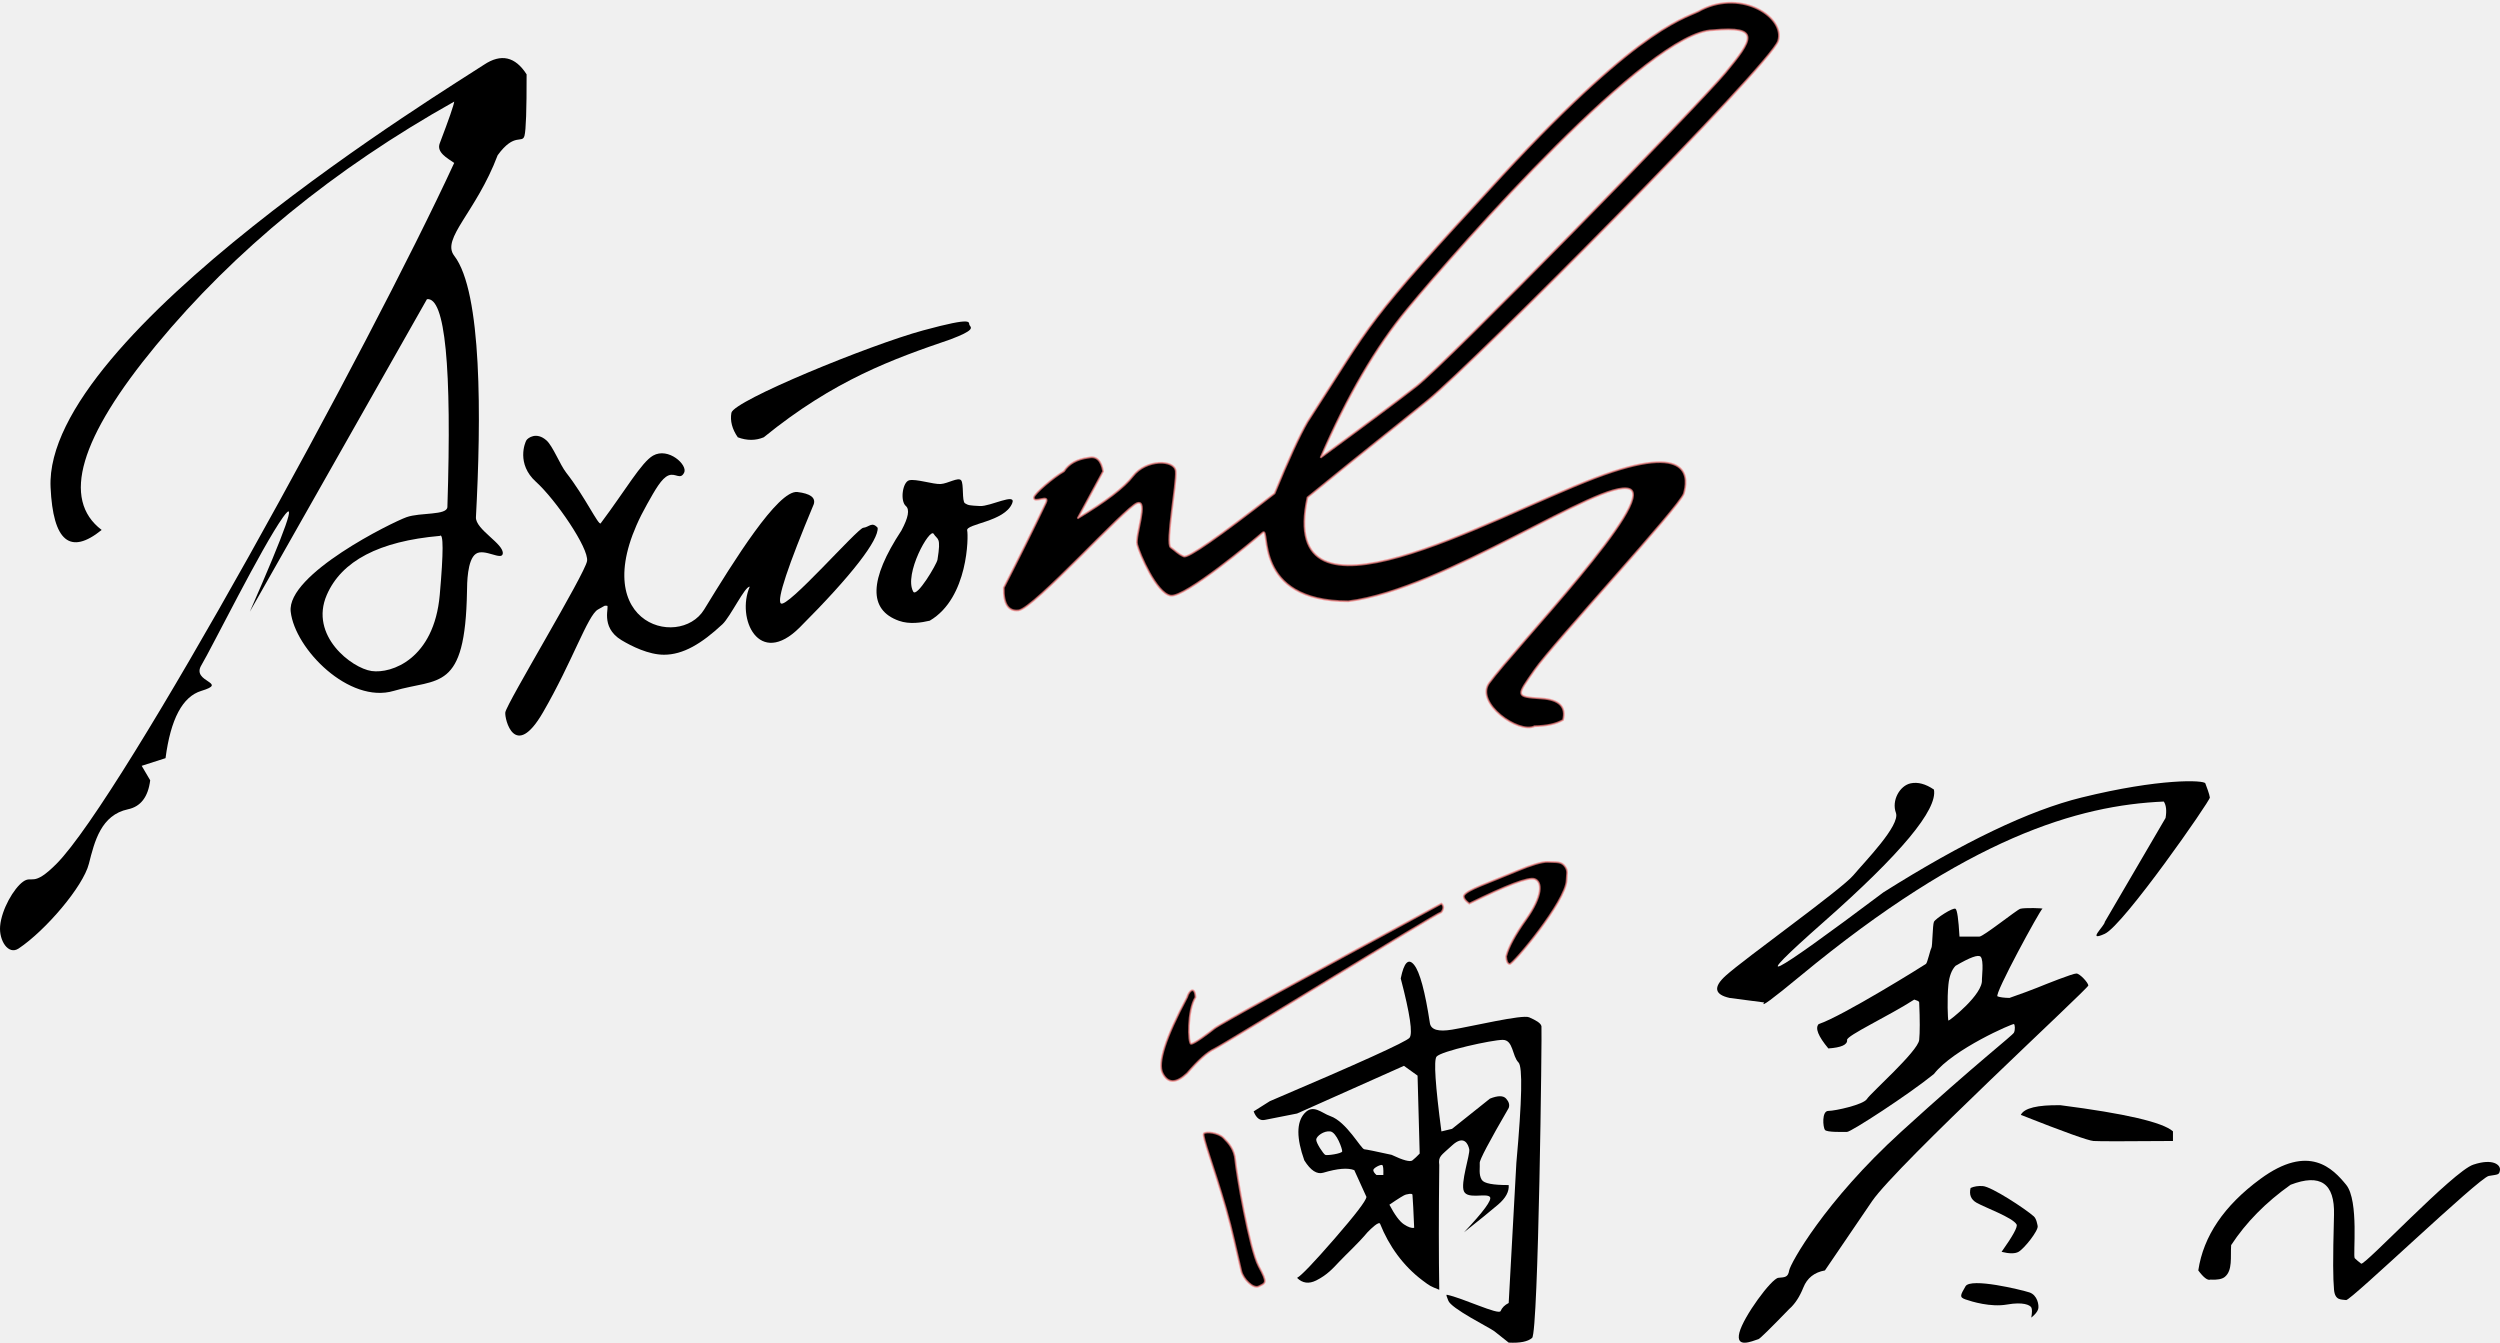
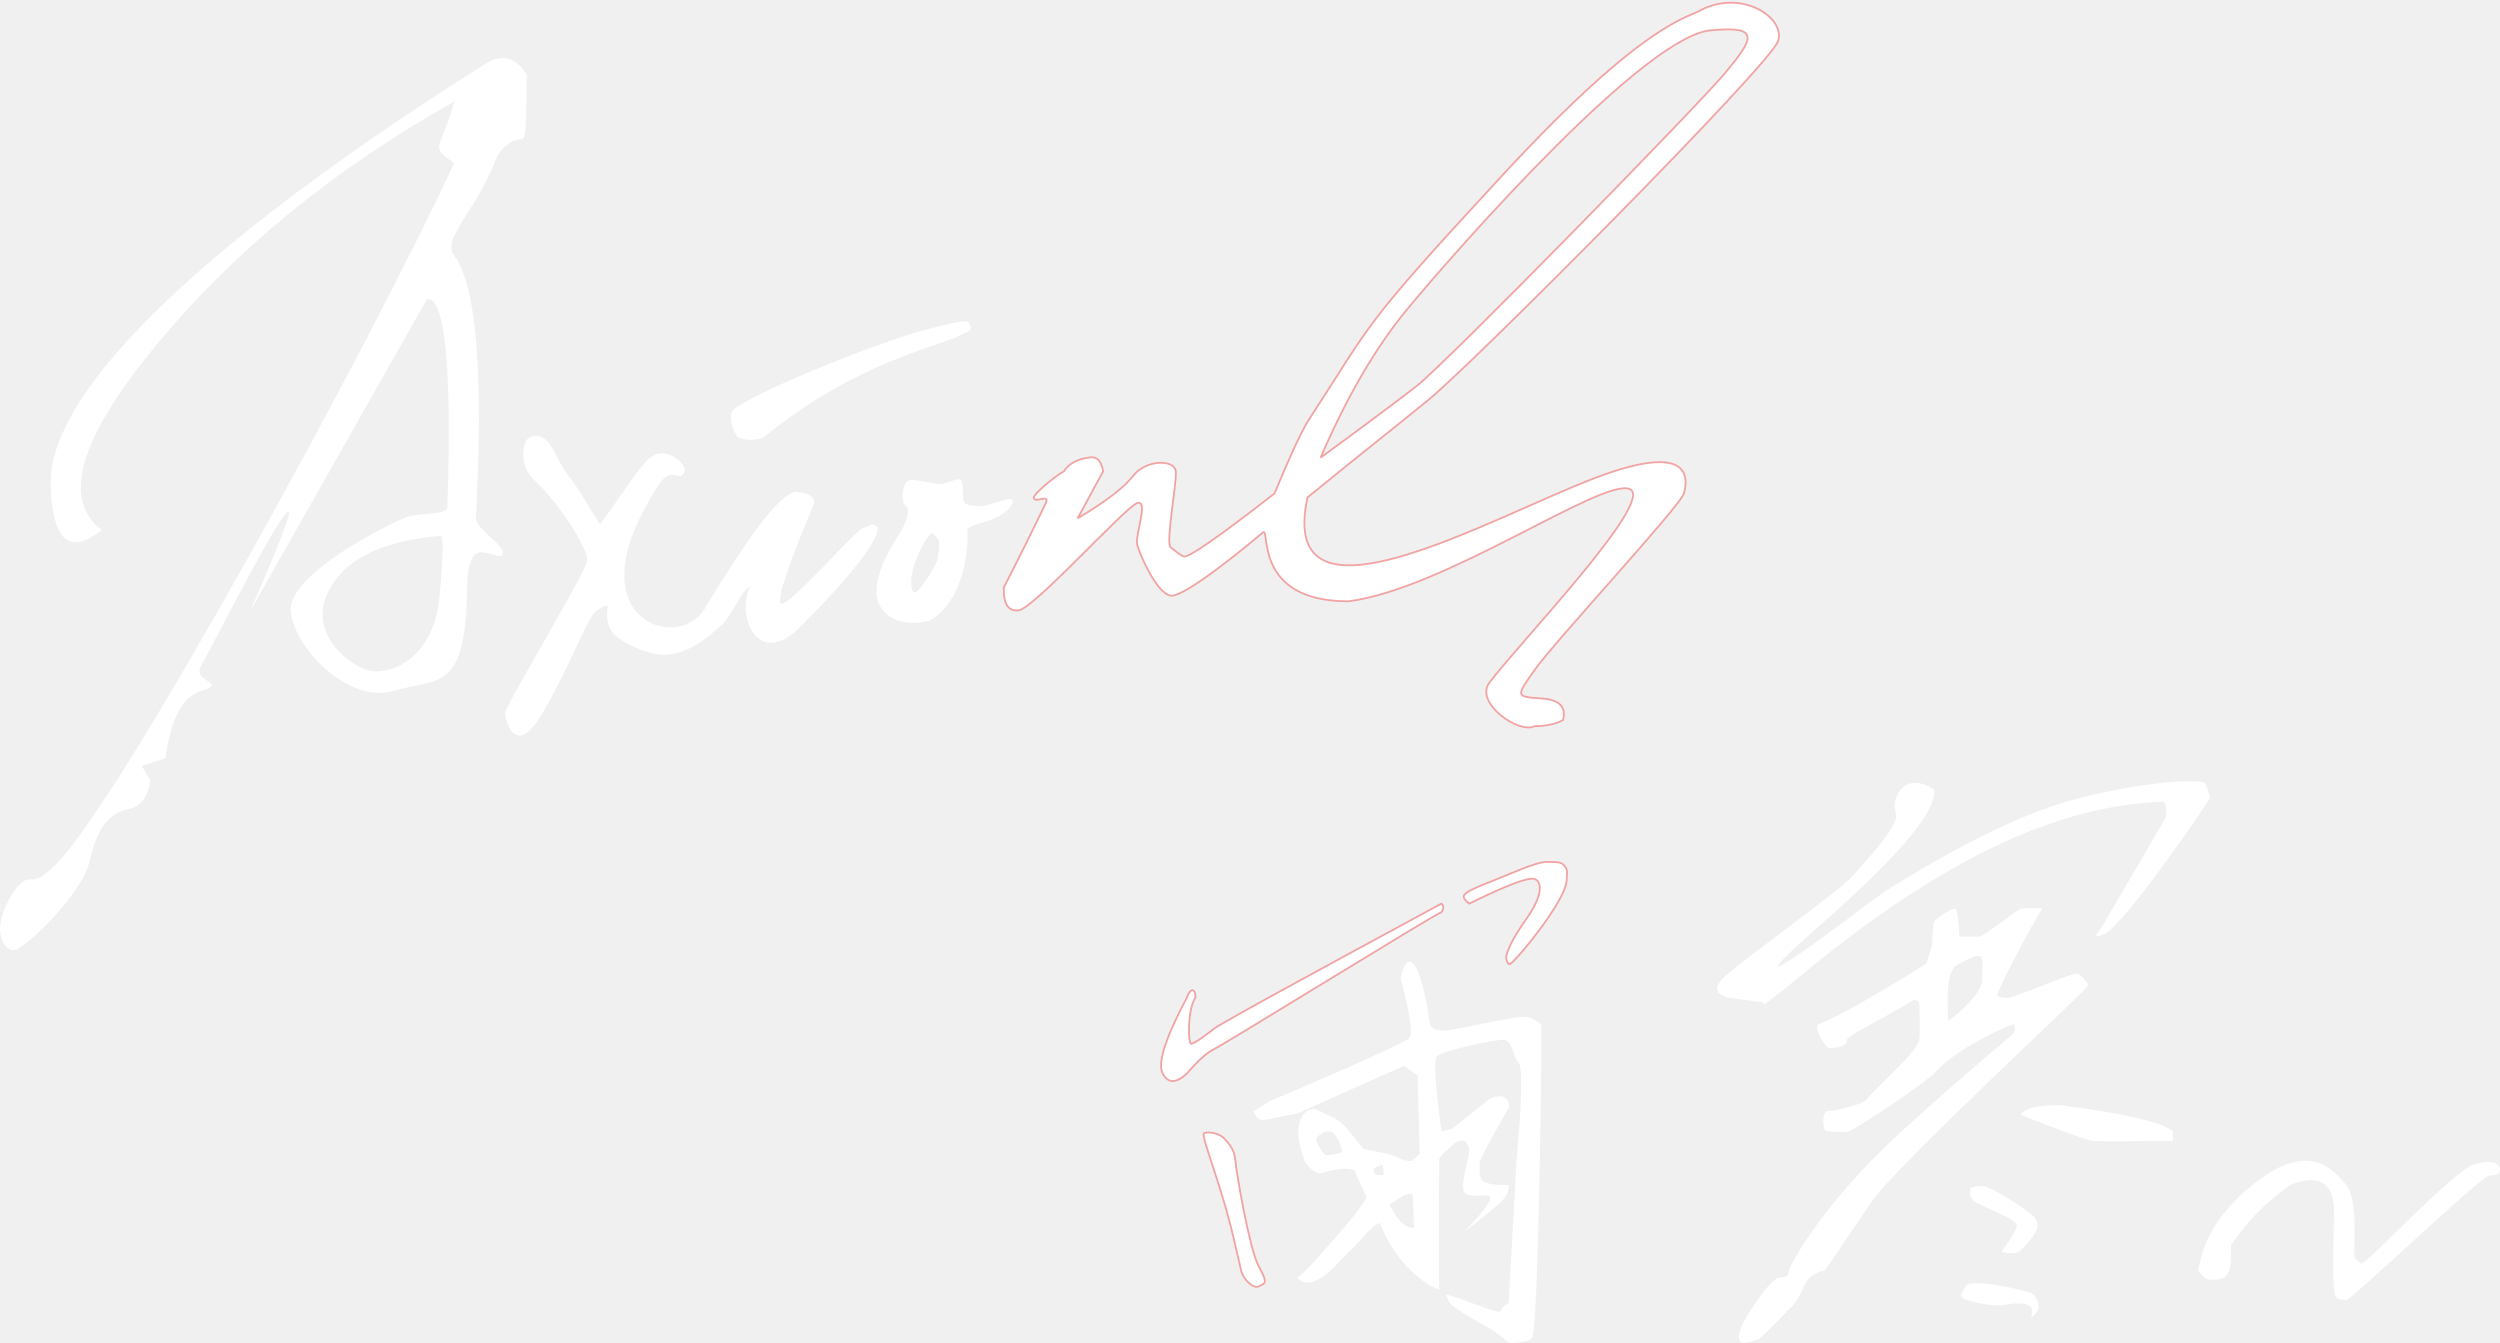
- <svg xmlns="http://www.w3.org/2000/svg" style="isolation:isolate" viewBox="850.193 496.47 137.613 73.91" width="137.613" height="73.91">
-   <g>
-     <g>
-       <path d=" M 855.789 525.641 Q 852.463 523.122 858.789 515.469 Q 865.274 507.625 875.195 502.063 Q 875.164 502.351 874.399 504.36 C 874.211 504.852 874.799 505.167 875.195 505.438 C 870.555 515.492 856.945 540.343 853.305 544.016 C 851.992 545.34 851.979 544.632 851.465 545 C 850.951 545.368 850.278 546.528 850.199 547.453 C 850.133 548.236 850.647 549.061 851.219 548.68 C 852.695 547.696 854.77 545.27 855.086 544.016 C 855.397 542.785 855.754 541.332 857.242 541.016 Q 858.288 540.794 858.461 539.422 L 857.992 538.625 L 859.305 538.203 Q 859.727 534.969 861.274 534.5 C 862.82 534.032 860.711 534.032 861.274 533.094 C 861.836 532.157 864.602 526.578 865.774 524.938 Q 866.945 523.297 863.945 530.141 L 873.695 512.938 Q 875.195 512.75 874.82 524.375 C 874.805 524.851 873.34 524.665 872.57 524.938 C 871.801 525.21 865.961 528.078 866.195 530.141 C 866.43 532.203 869.418 535.227 871.867 534.5 C 874.317 533.774 875.805 534.594 875.899 529.016 C 875.905 528.615 875.905 527.28 876.391 526.953 C 876.854 526.642 877.804 527.34 877.867 526.953 C 877.956 526.413 876.354 525.619 876.391 524.938 C 876.683 519.507 876.735 512.54 875.195 510.547 C 874.466 509.603 876.399 508.157 877.586 505.016 C 878.518 503.733 878.94 504.401 879.063 503.944 Q 879.186 503.487 879.18 500.563 Q 878.242 499.094 876.836 500.032 C 875.098 501.19 852.591 514.853 852.977 523.297 Q 853.18 527.75 855.789 525.641 Z  M 874.399 525.969 Q 869.399 526.407 868.18 529.219 C 867.209 531.459 869.555 533.25 870.649 533.407 C 871.742 533.563 874.086 532.75 874.399 529.219 Q 874.711 525.688 874.399 525.969 Z " fill-rule="evenodd" fill="rgb(0,0,0)" />
-       <path d=" M 881.359 522.487 C 881.016 522.048 880.624 521.018 880.267 520.706 C 879.715 520.222 879.246 520.579 879.168 520.706 C 879.09 520.832 878.606 522.006 879.695 522.991 C 880.785 523.975 882.613 526.647 882.508 527.35 C 882.402 528.053 878.078 535.19 878.008 535.682 C 877.958 536.03 878.524 538.372 880.082 535.682 C 881.711 532.87 882.543 530.338 883.106 530.022 C 883.668 529.706 883.41 529.84 883.598 529.811 C 883.786 529.782 883.176 530.971 884.406 531.709 C 884.954 532.038 885.896 532.51 886.742 532.51 C 887.797 532.51 888.811 531.903 889.961 530.831 C 890.395 530.426 891.21 528.713 891.461 528.768 C 890.711 530.502 891.961 533.26 894.215 531.006 C 897.11 528.112 898.563 526.19 898.504 525.522 C 898.188 525.159 898.031 525.492 897.711 525.522 C 897.391 525.552 893.5 530.01 893.172 529.682 Q 892.844 529.354 894.988 524.221 Q 895.152 523.682 894.086 523.553 C 893.02 523.424 890.56 527.393 888.953 530.022 C 887.57 532.284 882.14 530.741 885.813 524.221 C 886.256 523.435 886.609 522.789 886.996 522.638 C 887.383 522.487 887.641 522.909 887.852 522.487 C 888.063 522.065 886.982 521.07 886.141 521.549 C 885.5 521.914 884.617 523.464 883.258 525.276 C 883.143 525.428 882.397 523.812 881.359 522.487 Z " fill="rgb(0,0,0)" />
-       <path d=" M 890.453 519.194 Q 890.336 519.862 890.805 520.541 Q 891.555 520.823 892.234 520.541 C 896.125 517.377 899.359 516.229 902.512 515.151 C 903.836 514.651 903.672 514.518 903.567 514.377 C 903.461 514.237 903.93 513.862 901 514.659 C 898.07 515.456 890.57 518.526 890.453 519.194 Z " fill="rgb(0,0,0)" />
-       <path d=" M 901.973 523.113 C 901.571 523.138 900.602 522.814 900.238 522.908 C 899.875 523.001 899.729 524.044 900.057 524.325 Q 900.385 524.607 899.811 525.673 Q 897.139 529.74 899.676 530.642 C 900.261 530.85 900.918 530.742 901.371 530.636 C 903.508 529.382 903.502 525.953 903.432 525.673 C 903.338 525.298 905.488 525.204 905.91 524.173 C 906.157 523.57 904.708 524.355 904.135 524.325 C 903.562 524.296 903.485 524.284 903.309 524.173 C 903.133 524.062 903.256 523.095 903.098 522.908 C 902.94 522.72 902.375 523.087 901.973 523.113 Z  M 901.586 525.855 C 901.375 525.503 899.933 528.076 900.461 529.036 C 900.654 529.388 901.756 527.531 901.797 527.279 C 902.008 525.978 901.797 526.206 901.586 525.855 Z " fill-rule="evenodd" fill="rgb(0,0,0)" />
-       <path d=" M 910.102 521.663 Q 909.164 521.788 908.758 522.413 C 908.2 522.729 907.117 523.647 907.102 523.851 C 907.072 524.231 908.029 523.596 907.758 524.163 Q 906.727 526.319 905.445 528.819 Q 905.414 530.163 906.258 530.069 C 907.102 529.976 912.133 524.382 912.789 524.163 C 913.445 523.944 912.664 525.944 912.789 526.444 C 912.914 526.944 913.852 529.132 914.633 529.257 C 915.414 529.382 919.227 526.194 919.695 525.788 C 920.164 525.382 919.07 529.569 924.414 529.569 C 929.692 528.905 938.32 522.819 939.883 523.382 C 941.445 523.944 933.594 532.104 932.164 534.069 C 931.373 535.157 933.789 536.882 934.664 536.444 Q 935.668 536.429 936.231 536.101 Q 936.508 535.011 935.039 534.917 C 933.57 534.823 933.666 534.784 934.664 533.351 C 935.703 531.858 942.695 524.319 942.883 523.632 C 943.07 522.944 943.508 520.679 937.977 522.788 C 932.141 525.013 920.445 531.757 922.164 523.851 C 926.039 520.694 926.258 520.569 928.789 518.507 C 931.32 516.444 947.664 500.007 948.07 498.726 C 948.477 497.444 946.102 495.882 943.852 497.007 C 943.133 497.476 940.82 497.538 932.852 506.163 C 925.071 514.584 925.883 513.976 922.164 519.694 Q 921.508 520.819 920.352 523.632 Q 915.695 527.257 915.352 527.101 C 915.008 526.944 914.928 526.81 914.633 526.601 C 914.338 526.391 914.977 523.069 914.914 522.413 C 914.852 521.757 913.274 521.741 912.555 522.679 Q 911.836 523.616 909.508 525.007 L 910.741 522.733 L 910.914 522.413 Q 910.758 521.507 910.102 521.663 Z  M 922.883 521.663 Q 925.07 516.601 927.664 513.476 C 930.628 509.905 940.977 498.194 944.477 498.132 C 947.164 497.882 946.664 498.663 945.164 500.476 C 943.76 502.172 929.852 516.413 928.164 517.726 Q 926.477 519.038 922.883 521.663 Z " fill-rule="evenodd" fill="rgb(0,0,0)" vector-effect="non-scaling-stroke" stroke-width="0.1" stroke="rgb(240,128,128)" stroke-opacity="0.7" stroke-linejoin="miter" stroke-linecap="square" stroke-miterlimit="3" />
+ <svg xmlns="http://www.w3.org/2000/svg" style="isolation:isolate" viewBox="850.193 496.47 137.613 73.91" width="137.613" height="73.91" version="1.1" id="svg42">
+   <defs id="defs46" />
+   <g id="g40">
+     <g id="g12" style="fill:#ffffff">
+       <path d=" M 855.789 525.641 Q 852.463 523.122 858.789 515.469 Q 865.274 507.625 875.195 502.063 Q 875.164 502.351 874.399 504.36 C 874.211 504.852 874.799 505.167 875.195 505.438 C 870.555 515.492 856.945 540.343 853.305 544.016 C 851.992 545.34 851.979 544.632 851.465 545 C 850.951 545.368 850.278 546.528 850.199 547.453 C 850.133 548.236 850.647 549.061 851.219 548.68 C 852.695 547.696 854.77 545.27 855.086 544.016 C 855.397 542.785 855.754 541.332 857.242 541.016 Q 858.288 540.794 858.461 539.422 L 857.992 538.625 L 859.305 538.203 Q 859.727 534.969 861.274 534.5 C 862.82 534.032 860.711 534.032 861.274 533.094 C 861.836 532.157 864.602 526.578 865.774 524.938 Q 866.945 523.297 863.945 530.141 L 873.695 512.938 Q 875.195 512.75 874.82 524.375 C 874.805 524.851 873.34 524.665 872.57 524.938 C 871.801 525.21 865.961 528.078 866.195 530.141 C 866.43 532.203 869.418 535.227 871.867 534.5 C 874.317 533.774 875.805 534.594 875.899 529.016 C 875.905 528.615 875.905 527.28 876.391 526.953 C 876.854 526.642 877.804 527.34 877.867 526.953 C 877.956 526.413 876.354 525.619 876.391 524.938 C 876.683 519.507 876.735 512.54 875.195 510.547 C 874.466 509.603 876.399 508.157 877.586 505.016 C 878.518 503.733 878.94 504.401 879.063 503.944 Q 879.186 503.487 879.18 500.563 Q 878.242 499.094 876.836 500.032 C 875.098 501.19 852.591 514.853 852.977 523.297 Q 853.18 527.75 855.789 525.641 Z  M 874.399 525.969 Q 869.399 526.407 868.18 529.219 C 867.209 531.459 869.555 533.25 870.649 533.407 C 871.742 533.563 874.086 532.75 874.399 529.219 Q 874.711 525.688 874.399 525.969 Z " fill-rule="evenodd" fill="rgb(0,0,0)" id="path2" style="fill:#ffffff" />
+       <path d=" M 881.359 522.487 C 881.016 522.048 880.624 521.018 880.267 520.706 C 879.715 520.222 879.246 520.579 879.168 520.706 C 879.09 520.832 878.606 522.006 879.695 522.991 C 880.785 523.975 882.613 526.647 882.508 527.35 C 882.402 528.053 878.078 535.19 878.008 535.682 C 877.958 536.03 878.524 538.372 880.082 535.682 C 881.711 532.87 882.543 530.338 883.106 530.022 C 883.668 529.706 883.41 529.84 883.598 529.811 C 883.786 529.782 883.176 530.971 884.406 531.709 C 884.954 532.038 885.896 532.51 886.742 532.51 C 887.797 532.51 888.811 531.903 889.961 530.831 C 890.395 530.426 891.21 528.713 891.461 528.768 C 890.711 530.502 891.961 533.26 894.215 531.006 C 897.11 528.112 898.563 526.19 898.504 525.522 C 898.188 525.159 898.031 525.492 897.711 525.522 C 897.391 525.552 893.5 530.01 893.172 529.682 Q 892.844 529.354 894.988 524.221 Q 895.152 523.682 894.086 523.553 C 893.02 523.424 890.56 527.393 888.953 530.022 C 887.57 532.284 882.14 530.741 885.813 524.221 C 886.256 523.435 886.609 522.789 886.996 522.638 C 887.383 522.487 887.641 522.909 887.852 522.487 C 888.063 522.065 886.982 521.07 886.141 521.549 C 885.5 521.914 884.617 523.464 883.258 525.276 C 883.143 525.428 882.397 523.812 881.359 522.487 Z " fill="rgb(0,0,0)" id="path4" style="fill:#ffffff" />
+       <path d=" M 890.453 519.194 Q 890.336 519.862 890.805 520.541 Q 891.555 520.823 892.234 520.541 C 896.125 517.377 899.359 516.229 902.512 515.151 C 903.836 514.651 903.672 514.518 903.567 514.377 C 903.461 514.237 903.93 513.862 901 514.659 C 898.07 515.456 890.57 518.526 890.453 519.194 Z " fill="rgb(0,0,0)" id="path6" style="fill:#ffffff" />
+       <path d=" M 901.973 523.113 C 901.571 523.138 900.602 522.814 900.238 522.908 C 899.875 523.001 899.729 524.044 900.057 524.325 Q 900.385 524.607 899.811 525.673 Q 897.139 529.74 899.676 530.642 C 900.261 530.85 900.918 530.742 901.371 530.636 C 903.508 529.382 903.502 525.953 903.432 525.673 C 903.338 525.298 905.488 525.204 905.91 524.173 C 906.157 523.57 904.708 524.355 904.135 524.325 C 903.562 524.296 903.485 524.284 903.309 524.173 C 903.133 524.062 903.256 523.095 903.098 522.908 C 902.94 522.72 902.375 523.087 901.973 523.113 Z  M 901.586 525.855 C 901.375 525.503 899.933 528.076 900.461 529.036 C 900.654 529.388 901.756 527.531 901.797 527.279 C 902.008 525.978 901.797 526.206 901.586 525.855 Z " fill-rule="evenodd" fill="rgb(0,0,0)" id="path8" style="fill:#ffffff" />
+       <path d=" M 910.102 521.663 Q 909.164 521.788 908.758 522.413 C 908.2 522.729 907.117 523.647 907.102 523.851 C 907.072 524.231 908.029 523.596 907.758 524.163 Q 906.727 526.319 905.445 528.819 Q 905.414 530.163 906.258 530.069 C 907.102 529.976 912.133 524.382 912.789 524.163 C 913.445 523.944 912.664 525.944 912.789 526.444 C 912.914 526.944 913.852 529.132 914.633 529.257 C 915.414 529.382 919.227 526.194 919.695 525.788 C 920.164 525.382 919.07 529.569 924.414 529.569 C 929.692 528.905 938.32 522.819 939.883 523.382 C 941.445 523.944 933.594 532.104 932.164 534.069 C 931.373 535.157 933.789 536.882 934.664 536.444 Q 935.668 536.429 936.231 536.101 Q 936.508 535.011 935.039 534.917 C 933.57 534.823 933.666 534.784 934.664 533.351 C 935.703 531.858 942.695 524.319 942.883 523.632 C 943.07 522.944 943.508 520.679 937.977 522.788 C 932.141 525.013 920.445 531.757 922.164 523.851 C 926.039 520.694 926.258 520.569 928.789 518.507 C 931.32 516.444 947.664 500.007 948.07 498.726 C 948.477 497.444 946.102 495.882 943.852 497.007 C 943.133 497.476 940.82 497.538 932.852 506.163 C 925.071 514.584 925.883 513.976 922.164 519.694 Q 921.508 520.819 920.352 523.632 Q 915.695 527.257 915.352 527.101 C 915.008 526.944 914.928 526.81 914.633 526.601 C 914.338 526.391 914.977 523.069 914.914 522.413 C 914.852 521.757 913.274 521.741 912.555 522.679 Q 911.836 523.616 909.508 525.007 L 910.741 522.733 L 910.914 522.413 Q 910.758 521.507 910.102 521.663 Z  M 922.883 521.663 Q 925.07 516.601 927.664 513.476 C 930.628 509.905 940.977 498.194 944.477 498.132 C 947.164 497.882 946.664 498.663 945.164 500.476 C 943.76 502.172 929.852 516.413 928.164 517.726 Q 926.477 519.038 922.883 521.663 Z " fill-rule="evenodd" fill="rgb(0,0,0)" vector-effect="non-scaling-stroke" stroke-width="0.1" stroke="rgb(240,128,128)" stroke-opacity="0.7" stroke-linejoin="miter" stroke-linecap="square" stroke-miterlimit="3" id="path10" style="fill:#ffffff" />
    </g>
-     <g>
-       <path d=" M 971.866 566.907 Q 972.431 566.941 972.655 566.76 C 973.1 566.401 972.962 565.655 973.007 565.008 Q 974.233 563.135 976.278 561.686 Q 978.739 560.737 978.669 563.339 C 978.599 565.94 978.616 566.819 978.669 567.452 C 978.722 568.085 979.091 567.988 979.337 568.032 C 979.583 568.076 986.661 561.288 987.188 561.2 C 987.716 561.112 987.762 561.147 987.804 560.878 C 987.845 560.608 987.444 560.21 986.335 560.579 C 985.225 560.948 980.339 566.169 980.163 566.028 C 979.987 565.887 979.927 565.843 979.811 565.729 C 979.696 565.616 980.058 562.565 979.337 561.686 C 978.616 560.807 977.304 559.385 974.608 561.37 Q 971.622 563.568 971.198 566.401 Q 971.638 566.995 971.866 566.907 Z " fill="rgb(0,0,0)" />
-       <g>
-         <path d=" M 916 551.366 C 915.97 550.749 915.655 550.961 915.536 551.366 Q 913.754 554.71 914.192 555.553 Q 914.629 556.397 915.536 555.553 Q 916.442 554.491 917.036 554.21 C 917.629 553.928 929.192 546.775 929.536 546.681 Q 929.741 546.391 929.536 546.21 Q 917.489 552.721 917.036 553.085 C 916.739 553.323 915.918 553.944 915.754 553.928 C 915.59 553.913 915.543 552.069 916 551.366 Z " fill="rgb(0,0,0)" vector-effect="non-scaling-stroke" stroke-width="0.1" stroke="rgb(240,128,128)" stroke-opacity="0.7" stroke-linejoin="miter" stroke-linecap="square" stroke-miterlimit="3" />
-         <path d=" M 931.068 546.21 Q 934.162 544.686 934.661 544.853 C 935.106 545.002 935.111 545.794 934.197 547.077 Q 933.283 548.36 933.098 549.116 Q 933.116 549.503 933.291 549.538 C 933.467 549.573 936.394 546.084 936.429 544.923 C 936.44 544.576 936.507 544.417 936.359 544.193 C 936.144 543.866 935.864 543.941 935.374 543.913 C 935.082 543.896 934.413 544.11 933.775 544.379 C 932.018 545.118 930.971 545.442 930.778 545.758 Q 930.707 545.934 931.068 546.21 Z " fill="rgb(0,0,0)" vector-effect="non-scaling-stroke" stroke-width="0.1" stroke="rgb(240,128,128)" stroke-opacity="0.7" stroke-linejoin="miter" stroke-linecap="square" stroke-miterlimit="3" />
-         <path d=" M 916.457 558.866 C 916.575 558.737 917.254 558.819 917.536 559.1 C 917.817 559.381 918.145 559.733 918.192 560.342 C 918.239 560.952 918.965 565.241 919.481 566.178 C 919.996 567.116 919.856 567.092 919.481 567.28 C 919.177 567.432 918.625 566.875 918.52 566.436 C 918.227 565.217 918.044 564.263 917.676 562.991 C 917.008 560.682 916.34 558.995 916.457 558.866 Z " fill="rgb(0,0,0)" vector-effect="non-scaling-stroke" stroke-width="0.1" stroke="rgb(240,128,128)" stroke-opacity="0.7" stroke-linejoin="miter" stroke-linecap="square" stroke-miterlimit="3" />
-         <path d=" M 923.137 560.038 C 923.237 560.093 924.06 559.967 924.075 559.85 C 924.089 559.733 923.77 558.796 923.418 558.749 C 923.067 558.702 922.66 559.006 922.645 559.194 C 922.63 559.381 923.038 559.982 923.137 560.038 L 923.137 560.038 L 923.137 560.038 L 923.137 560.038 L 923.137 560.038 Z  M 926.339 561.148 L 925.961 561.148 Q 925.792 560.999 925.786 560.881 C 925.779 560.764 926.199 560.553 926.278 560.6 Q 926.357 560.647 926.339 561.148 L 926.339 561.148 L 926.339 561.148 Z  M 927.297 550.329 Q 927.567 548.999 928.036 549.585 Q 928.504 550.171 928.903 552.796 Q 928.996 553.335 930.121 553.147 C 931.246 552.96 933.989 552.303 934.364 552.467 C 934.739 552.631 935.008 552.784 935.043 552.96 C 935.079 553.135 934.879 569.811 934.528 570.116 Q 934.176 570.421 933.239 570.374 Q 932.731 569.963 932.45 569.749 C 932.168 569.535 930.045 568.49 929.911 568.053 C 929.864 567.901 929.764 567.726 929.84 567.741 C 930.68 567.907 932.695 568.876 932.793 568.639 Q 932.911 568.358 933.239 568.194 L 933.661 560.483 Q 934.129 555.303 933.778 554.952 C 933.426 554.6 933.496 553.71 932.911 553.71 C 932.325 553.71 929.5 554.331 929.266 554.635 Q 929.032 554.94 929.536 558.749 L 930.121 558.608 L 932.207 556.944 Q 932.863 556.681 933.098 556.944 Q 933.333 557.207 933.239 557.46 Q 931.621 560.249 931.645 560.483 C 931.668 560.717 931.571 561.134 931.762 561.421 Q 931.953 561.707 933.239 561.702 Q 933.286 562.241 932.653 562.78 Q 932.02 563.319 930.778 564.303 Q 932.395 562.592 932.207 562.358 C 932.02 562.124 930.989 562.499 930.778 562.053 C 930.567 561.608 931.123 560.014 931.068 559.733 C 931.012 559.452 930.779 558.914 930.121 559.522 C 929.5 560.096 929.357 560.112 929.418 560.6 Q 929.371 564.702 929.418 567.467 C 928.926 567.268 928.926 567.275 928.497 566.952 C 927.425 566.146 926.646 565.049 926.161 563.835 C 926.098 563.678 925.671 564.09 925.465 564.303 C 924.96 564.909 924.283 565.525 923.911 565.921 C 923.579 566.272 923.254 566.647 922.645 566.952 Q 922.036 567.256 921.59 566.811 Q 921.942 566.624 923.653 564.655 Q 925.364 562.686 925.411 562.358 L 924.74 560.881 Q 924.207 560.671 923.036 561.022 Q 922.51 561.18 921.989 560.342 Q 921.337 558.508 921.989 557.764 C 922.471 557.214 922.937 557.738 923.418 557.905 C 924.316 558.216 925.109 559.718 925.293 559.733 Q 925.477 559.748 926.793 560.038 Q 927.754 560.495 927.942 560.342 Q 928.129 560.19 928.34 559.967 L 928.223 555.678 L 927.473 555.139 L 921.59 557.764 Q 920.207 558.038 919.809 558.116 Q 919.411 558.194 919.2 557.647 L 920.09 557.085 Q 927.491 553.932 927.778 553.598 Q 928.065 553.264 927.297 550.329 L 927.297 550.329 L 927.297 550.329 L 927.297 550.329 L 927.297 550.329 Z  M 927.582 562.225 Q 927.457 562.247 926.673 562.783 Q 927.114 563.626 927.473 563.864 Q 927.832 564.102 928.036 564.053 Q 927.983 562.739 927.942 562.225 C 927.877 562.141 927.707 562.204 927.582 562.225 Z " fill-rule="evenodd" fill="rgb(0,0,0)" />
+     <g id="g38" style="fill:#ffffff">
+       <path d=" M 971.866 566.907 Q 972.431 566.941 972.655 566.76 C 973.1 566.401 972.962 565.655 973.007 565.008 Q 974.233 563.135 976.278 561.686 Q 978.739 560.737 978.669 563.339 C 978.599 565.94 978.616 566.819 978.669 567.452 C 978.722 568.085 979.091 567.988 979.337 568.032 C 979.583 568.076 986.661 561.288 987.188 561.2 C 987.716 561.112 987.762 561.147 987.804 560.878 C 987.845 560.608 987.444 560.21 986.335 560.579 C 985.225 560.948 980.339 566.169 980.163 566.028 C 979.987 565.887 979.927 565.843 979.811 565.729 C 979.696 565.616 980.058 562.565 979.337 561.686 C 978.616 560.807 977.304 559.385 974.608 561.37 Q 971.622 563.568 971.198 566.401 Q 971.638 566.995 971.866 566.907 Z " fill="rgb(0,0,0)" id="path14" style="fill:#ffffff" />
+       <g id="g24" style="fill:#ffffff">
+         <path d=" M 916 551.366 C 915.97 550.749 915.655 550.961 915.536 551.366 Q 913.754 554.71 914.192 555.553 Q 914.629 556.397 915.536 555.553 Q 916.442 554.491 917.036 554.21 C 917.629 553.928 929.192 546.775 929.536 546.681 Q 929.741 546.391 929.536 546.21 Q 917.489 552.721 917.036 553.085 C 916.739 553.323 915.918 553.944 915.754 553.928 C 915.59 553.913 915.543 552.069 916 551.366 Z " fill="rgb(0,0,0)" vector-effect="non-scaling-stroke" stroke-width="0.1" stroke="rgb(240,128,128)" stroke-opacity="0.7" stroke-linejoin="miter" stroke-linecap="square" stroke-miterlimit="3" id="path16" style="fill:#ffffff" />
+         <path d=" M 931.068 546.21 Q 934.162 544.686 934.661 544.853 C 935.106 545.002 935.111 545.794 934.197 547.077 Q 933.283 548.36 933.098 549.116 Q 933.116 549.503 933.291 549.538 C 933.467 549.573 936.394 546.084 936.429 544.923 C 936.44 544.576 936.507 544.417 936.359 544.193 C 936.144 543.866 935.864 543.941 935.374 543.913 C 935.082 543.896 934.413 544.11 933.775 544.379 C 932.018 545.118 930.971 545.442 930.778 545.758 Q 930.707 545.934 931.068 546.21 Z " fill="rgb(0,0,0)" vector-effect="non-scaling-stroke" stroke-width="0.1" stroke="rgb(240,128,128)" stroke-opacity="0.7" stroke-linejoin="miter" stroke-linecap="square" stroke-miterlimit="3" id="path18" style="fill:#ffffff" />
+         <path d=" M 916.457 558.866 C 916.575 558.737 917.254 558.819 917.536 559.1 C 917.817 559.381 918.145 559.733 918.192 560.342 C 918.239 560.952 918.965 565.241 919.481 566.178 C 919.996 567.116 919.856 567.092 919.481 567.28 C 919.177 567.432 918.625 566.875 918.52 566.436 C 918.227 565.217 918.044 564.263 917.676 562.991 C 917.008 560.682 916.34 558.995 916.457 558.866 Z " fill="rgb(0,0,0)" vector-effect="non-scaling-stroke" stroke-width="0.1" stroke="rgb(240,128,128)" stroke-opacity="0.7" stroke-linejoin="miter" stroke-linecap="square" stroke-miterlimit="3" id="path20" style="fill:#ffffff" />
+         <path d=" M 923.137 560.038 C 923.237 560.093 924.06 559.967 924.075 559.85 C 924.089 559.733 923.77 558.796 923.418 558.749 C 923.067 558.702 922.66 559.006 922.645 559.194 C 922.63 559.381 923.038 559.982 923.137 560.038 L 923.137 560.038 L 923.137 560.038 L 923.137 560.038 L 923.137 560.038 Z  M 926.339 561.148 L 925.961 561.148 Q 925.792 560.999 925.786 560.881 C 925.779 560.764 926.199 560.553 926.278 560.6 Q 926.357 560.647 926.339 561.148 L 926.339 561.148 L 926.339 561.148 Z  M 927.297 550.329 Q 927.567 548.999 928.036 549.585 Q 928.504 550.171 928.903 552.796 Q 928.996 553.335 930.121 553.147 C 931.246 552.96 933.989 552.303 934.364 552.467 C 934.739 552.631 935.008 552.784 935.043 552.96 C 935.079 553.135 934.879 569.811 934.528 570.116 Q 934.176 570.421 933.239 570.374 Q 932.731 569.963 932.45 569.749 C 932.168 569.535 930.045 568.49 929.911 568.053 C 929.864 567.901 929.764 567.726 929.84 567.741 C 930.68 567.907 932.695 568.876 932.793 568.639 Q 932.911 568.358 933.239 568.194 L 933.661 560.483 Q 934.129 555.303 933.778 554.952 C 933.426 554.6 933.496 553.71 932.911 553.71 C 932.325 553.71 929.5 554.331 929.266 554.635 Q 929.032 554.94 929.536 558.749 L 930.121 558.608 L 932.207 556.944 Q 932.863 556.681 933.098 556.944 Q 933.333 557.207 933.239 557.46 Q 931.621 560.249 931.645 560.483 C 931.668 560.717 931.571 561.134 931.762 561.421 Q 931.953 561.707 933.239 561.702 Q 933.286 562.241 932.653 562.78 Q 932.02 563.319 930.778 564.303 Q 932.395 562.592 932.207 562.358 C 932.02 562.124 930.989 562.499 930.778 562.053 C 930.567 561.608 931.123 560.014 931.068 559.733 C 931.012 559.452 930.779 558.914 930.121 559.522 C 929.5 560.096 929.357 560.112 929.418 560.6 Q 929.371 564.702 929.418 567.467 C 928.926 567.268 928.926 567.275 928.497 566.952 C 927.425 566.146 926.646 565.049 926.161 563.835 C 926.098 563.678 925.671 564.09 925.465 564.303 C 924.96 564.909 924.283 565.525 923.911 565.921 C 923.579 566.272 923.254 566.647 922.645 566.952 Q 922.036 567.256 921.59 566.811 Q 921.942 566.624 923.653 564.655 Q 925.364 562.686 925.411 562.358 L 924.74 560.881 Q 924.207 560.671 923.036 561.022 Q 922.51 561.18 921.989 560.342 Q 921.337 558.508 921.989 557.764 C 922.471 557.214 922.937 557.738 923.418 557.905 C 924.316 558.216 925.109 559.718 925.293 559.733 Q 925.477 559.748 926.793 560.038 Q 927.754 560.495 927.942 560.342 Q 928.129 560.19 928.34 559.967 L 928.223 555.678 L 927.473 555.139 L 921.59 557.764 Q 920.207 558.038 919.809 558.116 Q 919.411 558.194 919.2 557.647 L 920.09 557.085 Q 927.491 553.932 927.778 553.598 Q 928.065 553.264 927.297 550.329 L 927.297 550.329 L 927.297 550.329 L 927.297 550.329 L 927.297 550.329 Z  M 927.582 562.225 Q 927.457 562.247 926.673 562.783 Q 927.114 563.626 927.473 563.864 Q 927.832 564.102 928.036 564.053 Q 927.983 562.739 927.942 562.225 C 927.877 562.141 927.707 562.204 927.582 562.225 Z " fill-rule="evenodd" fill="rgb(0,0,0)" id="path22" style="fill:#ffffff" />
      </g>
-       <g>
-         <path d=" M 961.429 557.839 Q 964.991 559.245 965.429 559.276 Q 965.866 559.307 969.804 559.276 L 969.804 558.745 Q 968.96 557.995 963.616 557.307 Q 961.71 557.276 961.429 557.839 Z " fill="rgb(0,0,0)" />
-         <path d=" M 958.665 561.862 Q 958.53 562.407 958.987 562.671 C 959.444 562.934 960.981 563.487 961.196 563.87 Q 961.304 564.061 960.37 565.378 Q 961.013 565.538 961.302 565.378 C 961.618 565.202 962.413 564.198 962.356 563.954 C 962.342 563.892 962.295 563.559 962.145 563.426 C 961.671 563.005 959.812 561.786 959.333 561.757 Q 958.952 561.733 958.665 561.862 Z " fill="rgb(0,0,0)" />
-         <path d=" M 958.384 567.276 C 958.102 567.768 958.032 567.874 958.384 567.997 C 958.735 568.12 959.772 568.436 960.669 568.278 C 961.565 568.12 961.929 568.307 962.005 568.436 Q 962.081 568.565 962.005 568.999 Q 962.328 568.738 962.386 568.526 C 962.443 568.314 962.339 567.751 961.899 567.61 C 961.46 567.469 958.665 566.784 958.384 567.276 Z " fill="rgb(0,0,0)" />
-         <path d=" M 954.554 541.214 C 954.304 540.526 954.772 539.714 955.366 539.589 Q 955.96 539.464 956.647 539.932 Q 956.96 541.589 950.585 547.214 Q 944.21 552.839 953.866 545.589 Q 960.46 541.432 964.772 540.37 C 969.085 539.307 971.515 539.405 971.585 539.589 C 971.655 539.772 971.815 540.194 971.835 540.37 C 971.854 540.546 967.085 547.401 966.054 547.87 C 965.022 548.339 966.043 547.444 966.054 547.214 L 969.397 541.495 Q 969.499 540.897 969.3 540.592 C 964.6 540.792 958.515 542.568 949.304 550.182 Q 946.96 552.12 947.304 551.651 L 945.397 551.401 Q 944.147 551.12 945.179 550.182 C 946.21 549.245 951.554 545.432 952.21 544.651 C 952.866 543.87 954.804 541.901 954.554 541.214 Z " fill="rgb(0,0,0)" />
-         <path d=" M 950.304 552.839 C 951.569 552.432 956.132 549.589 956.21 549.526 C 956.288 549.464 956.444 548.745 956.507 548.651 C 956.569 548.557 956.569 547.389 956.647 547.214 C 956.725 547.038 957.698 546.405 957.835 546.495 Q 957.972 546.585 958.054 548.026 Q 958.929 548.026 959.147 548.026 C 959.366 548.026 961.194 546.561 961.397 546.495 C 961.6 546.428 962.729 546.456 962.616 546.495 C 962.503 546.534 959.936 551.237 960.147 551.315 Q 960.358 551.393 960.804 551.401 Q 961.829 551.042 962.339 550.835 C 962.849 550.628 964.296 550.05 964.491 550.057 C 964.686 550.065 965.132 550.557 965.147 550.714 C 965.163 550.87 954.622 560.579 953.241 562.589 Q 952.536 563.614 950.647 566.401 Q 949.772 566.557 949.46 567.339 Q 949.147 568.12 948.679 568.526 Q 947.116 570.141 946.991 570.182 C 946.601 570.31 945.72 570.7 945.938 569.825 C 946.157 568.95 947.71 566.839 948.085 566.807 C 948.46 566.776 948.616 566.776 948.679 566.401 C 948.741 566.026 950.616 562.62 954.835 558.776 C 959.054 554.932 960.979 553.471 961.054 553.307 C 961.128 553.143 961.104 552.885 961.054 552.839 C 961.003 552.792 957.71 554.214 956.647 555.589 C 955.241 556.729 952.085 558.776 951.866 558.776 C 951.647 558.776 950.757 558.807 950.647 558.667 C 950.538 558.526 950.46 557.62 950.835 557.62 C 951.21 557.62 952.772 557.276 952.96 556.964 C 953.147 556.651 955.772 554.339 955.835 553.714 Q 955.897 553.089 955.835 551.651 C 955.817 551.55 955.663 551.541 955.565 551.491 C 954.147 552.405 951.84 553.472 951.866 553.714 Q 951.908 554.107 950.835 554.182 Q 949.991 553.167 950.304 552.839 Z  M 957.835 549.635 Q 959.031 548.932 959.219 549.135 C 959.406 549.339 959.28 550.313 959.288 550.385 C 959.376 551.199 957.478 552.677 957.444 552.651 C 957.41 552.625 957.364 551.438 957.444 550.665 Q 957.516 549.972 957.835 549.635 Z " fill-rule="evenodd" fill="rgb(0,0,0)" />
+       <g id="g36" style="fill:#ffffff">
+         <path d=" M 961.429 557.839 Q 964.991 559.245 965.429 559.276 Q 965.866 559.307 969.804 559.276 L 969.804 558.745 Q 968.96 557.995 963.616 557.307 Q 961.71 557.276 961.429 557.839 Z " fill="rgb(0,0,0)" id="path26" style="fill:#ffffff" />
+         <path d=" M 958.665 561.862 Q 958.53 562.407 958.987 562.671 C 959.444 562.934 960.981 563.487 961.196 563.87 Q 961.304 564.061 960.37 565.378 Q 961.013 565.538 961.302 565.378 C 961.618 565.202 962.413 564.198 962.356 563.954 C 962.342 563.892 962.295 563.559 962.145 563.426 C 961.671 563.005 959.812 561.786 959.333 561.757 Q 958.952 561.733 958.665 561.862 Z " fill="rgb(0,0,0)" id="path28" style="fill:#ffffff" />
+         <path d=" M 958.384 567.276 C 958.102 567.768 958.032 567.874 958.384 567.997 C 958.735 568.12 959.772 568.436 960.669 568.278 C 961.565 568.12 961.929 568.307 962.005 568.436 Q 962.081 568.565 962.005 568.999 Q 962.328 568.738 962.386 568.526 C 962.443 568.314 962.339 567.751 961.899 567.61 C 961.46 567.469 958.665 566.784 958.384 567.276 Z " fill="rgb(0,0,0)" id="path30" style="fill:#ffffff" />
+         <path d=" M 954.554 541.214 C 954.304 540.526 954.772 539.714 955.366 539.589 Q 955.96 539.464 956.647 539.932 Q 956.96 541.589 950.585 547.214 Q 944.21 552.839 953.866 545.589 Q 960.46 541.432 964.772 540.37 C 969.085 539.307 971.515 539.405 971.585 539.589 C 971.655 539.772 971.815 540.194 971.835 540.37 C 971.854 540.546 967.085 547.401 966.054 547.87 C 965.022 548.339 966.043 547.444 966.054 547.214 L 969.397 541.495 Q 969.499 540.897 969.3 540.592 C 964.6 540.792 958.515 542.568 949.304 550.182 Q 946.96 552.12 947.304 551.651 L 945.397 551.401 Q 944.147 551.12 945.179 550.182 C 946.21 549.245 951.554 545.432 952.21 544.651 C 952.866 543.87 954.804 541.901 954.554 541.214 Z " fill="rgb(0,0,0)" id="path32" style="fill:#ffffff" />
+         <path d=" M 950.304 552.839 C 951.569 552.432 956.132 549.589 956.21 549.526 C 956.288 549.464 956.444 548.745 956.507 548.651 C 956.569 548.557 956.569 547.389 956.647 547.214 C 956.725 547.038 957.698 546.405 957.835 546.495 Q 957.972 546.585 958.054 548.026 Q 958.929 548.026 959.147 548.026 C 959.366 548.026 961.194 546.561 961.397 546.495 C 961.6 546.428 962.729 546.456 962.616 546.495 C 962.503 546.534 959.936 551.237 960.147 551.315 Q 960.358 551.393 960.804 551.401 Q 961.829 551.042 962.339 550.835 C 962.849 550.628 964.296 550.05 964.491 550.057 C 964.686 550.065 965.132 550.557 965.147 550.714 C 965.163 550.87 954.622 560.579 953.241 562.589 Q 952.536 563.614 950.647 566.401 Q 949.772 566.557 949.46 567.339 Q 949.147 568.12 948.679 568.526 Q 947.116 570.141 946.991 570.182 C 946.601 570.31 945.72 570.7 945.938 569.825 C 946.157 568.95 947.71 566.839 948.085 566.807 C 948.46 566.776 948.616 566.776 948.679 566.401 C 948.741 566.026 950.616 562.62 954.835 558.776 C 959.054 554.932 960.979 553.471 961.054 553.307 C 961.128 553.143 961.104 552.885 961.054 552.839 C 961.003 552.792 957.71 554.214 956.647 555.589 C 955.241 556.729 952.085 558.776 951.866 558.776 C 951.647 558.776 950.757 558.807 950.647 558.667 C 950.538 558.526 950.46 557.62 950.835 557.62 C 951.21 557.62 952.772 557.276 952.96 556.964 C 953.147 556.651 955.772 554.339 955.835 553.714 Q 955.897 553.089 955.835 551.651 C 955.817 551.55 955.663 551.541 955.565 551.491 C 954.147 552.405 951.84 553.472 951.866 553.714 Q 951.908 554.107 950.835 554.182 Q 949.991 553.167 950.304 552.839 Z  M 957.835 549.635 Q 959.031 548.932 959.219 549.135 C 959.406 549.339 959.28 550.313 959.288 550.385 C 959.376 551.199 957.478 552.677 957.444 552.651 C 957.41 552.625 957.364 551.438 957.444 550.665 Q 957.516 549.972 957.835 549.635 Z " fill-rule="evenodd" fill="rgb(0,0,0)" id="path34" style="fill:#ffffff" />
      </g>
    </g>
  </g>
</svg>
